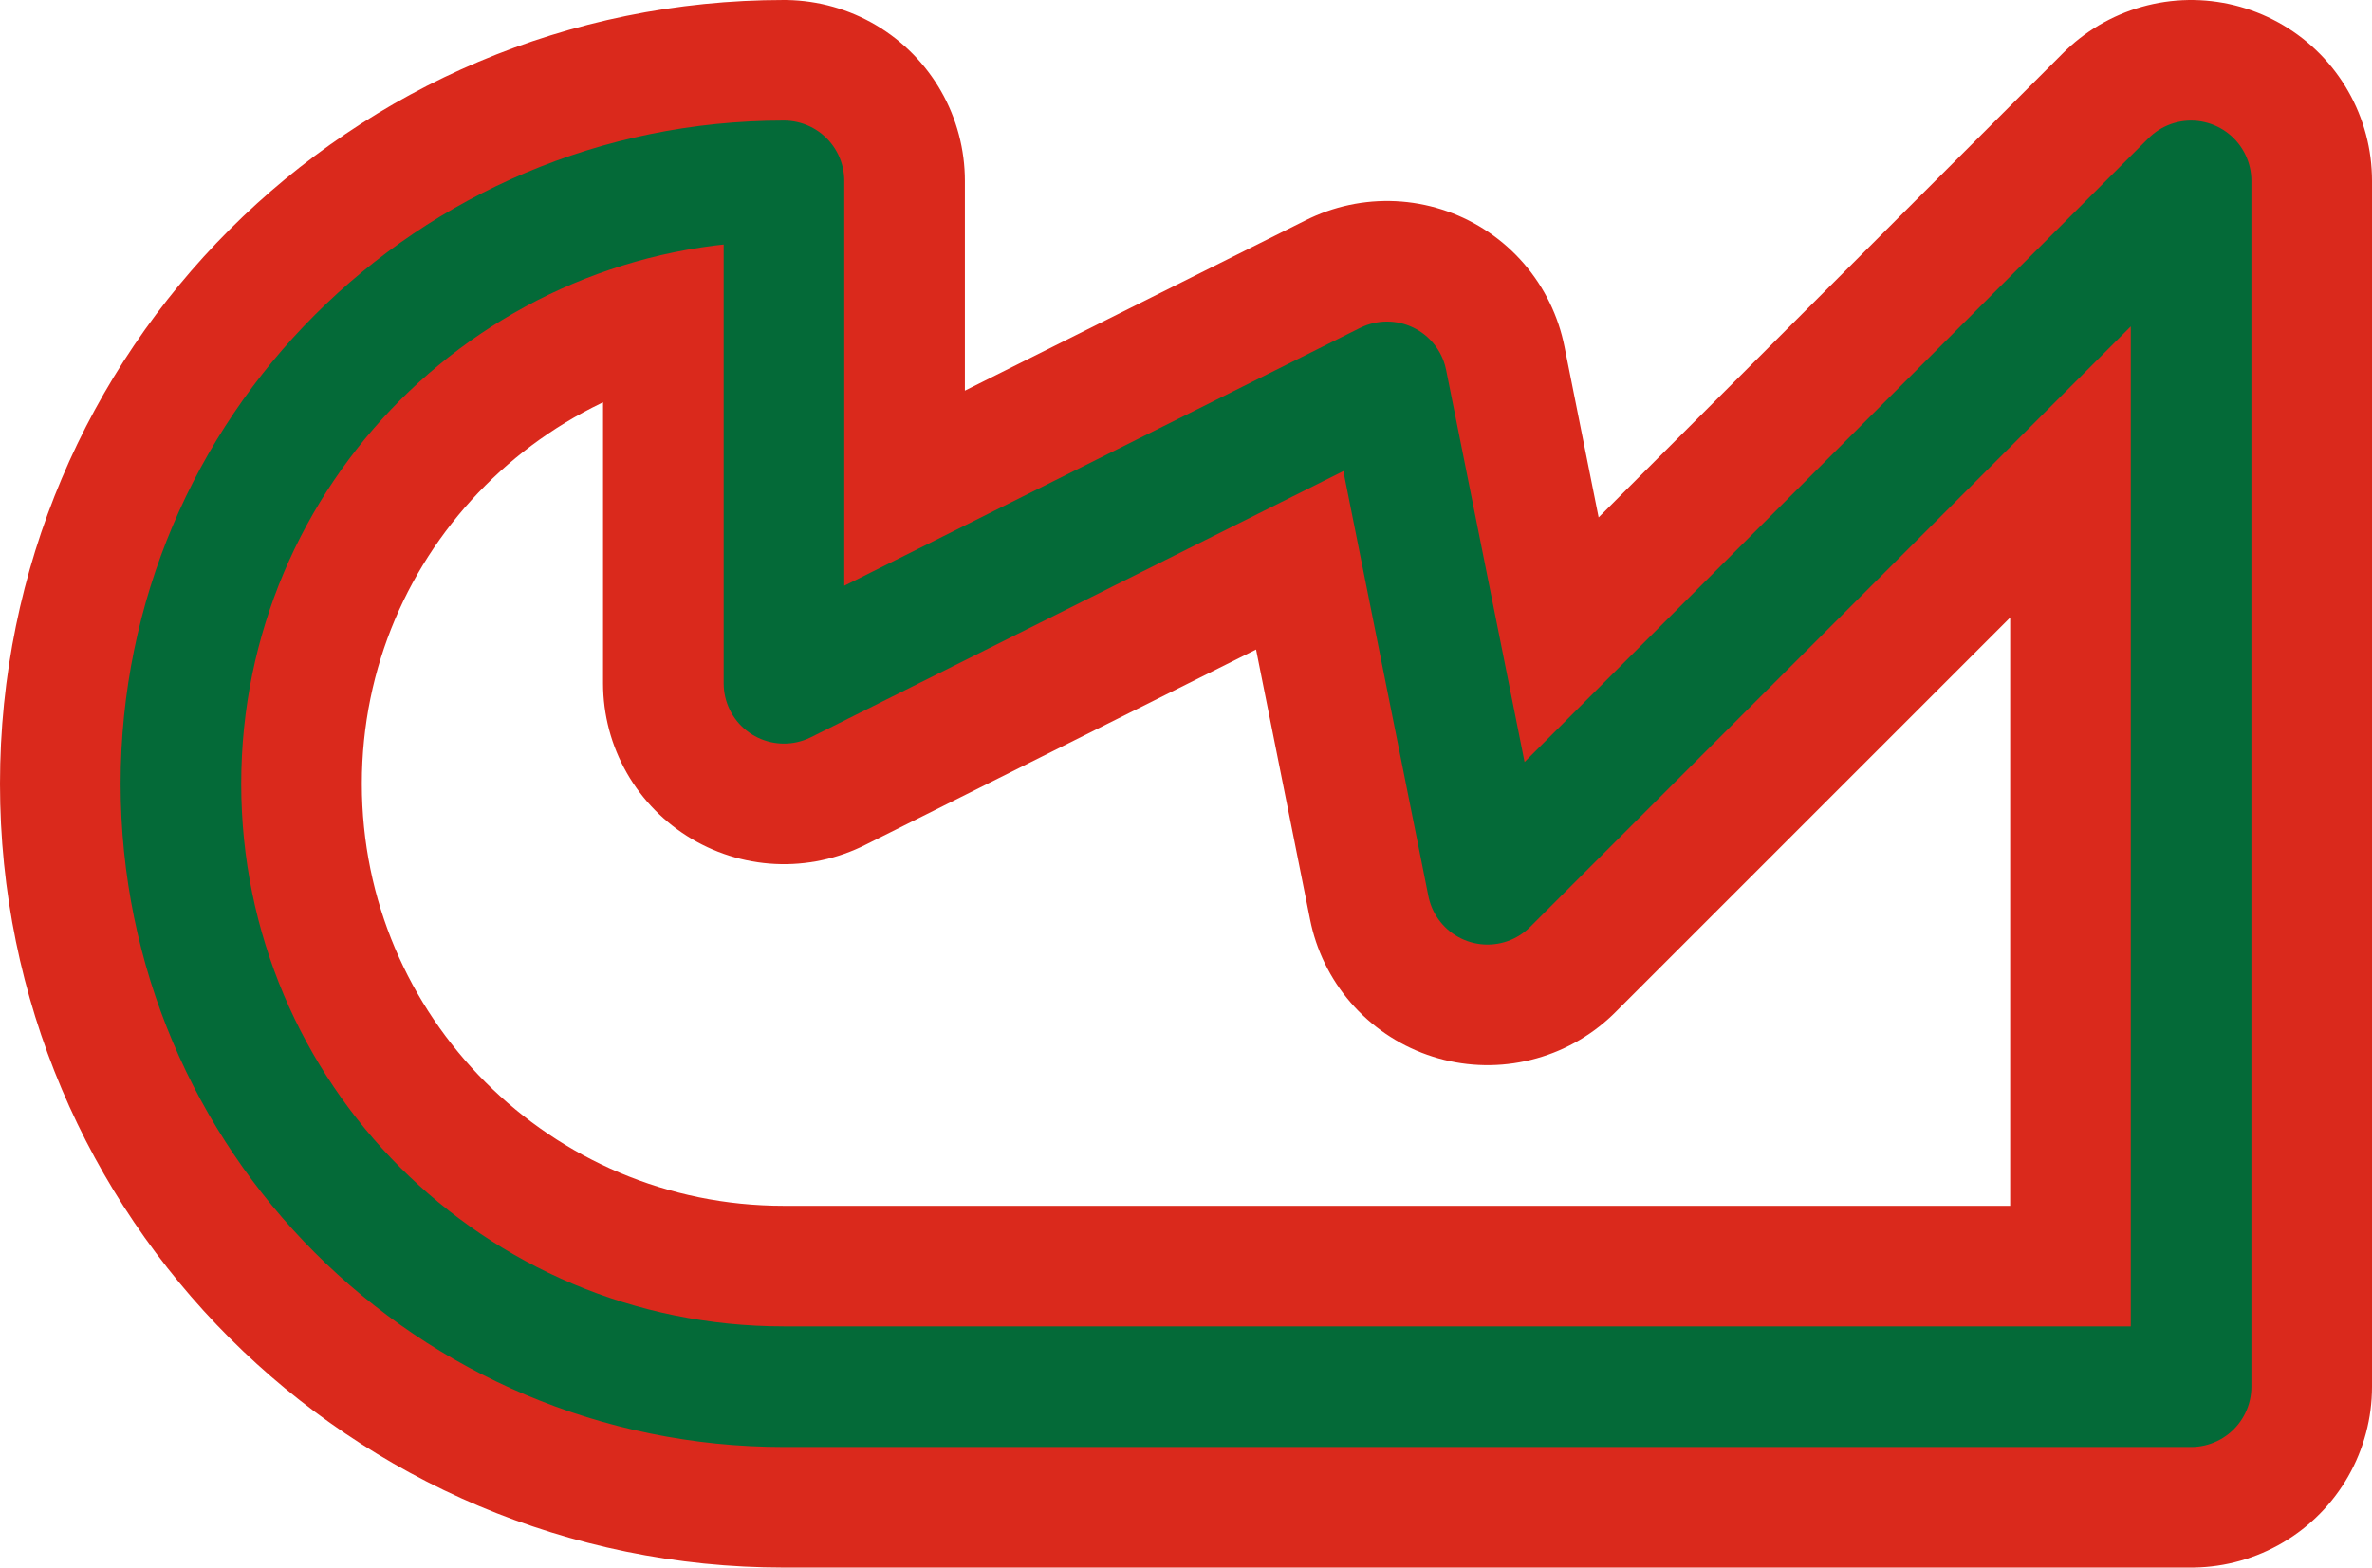
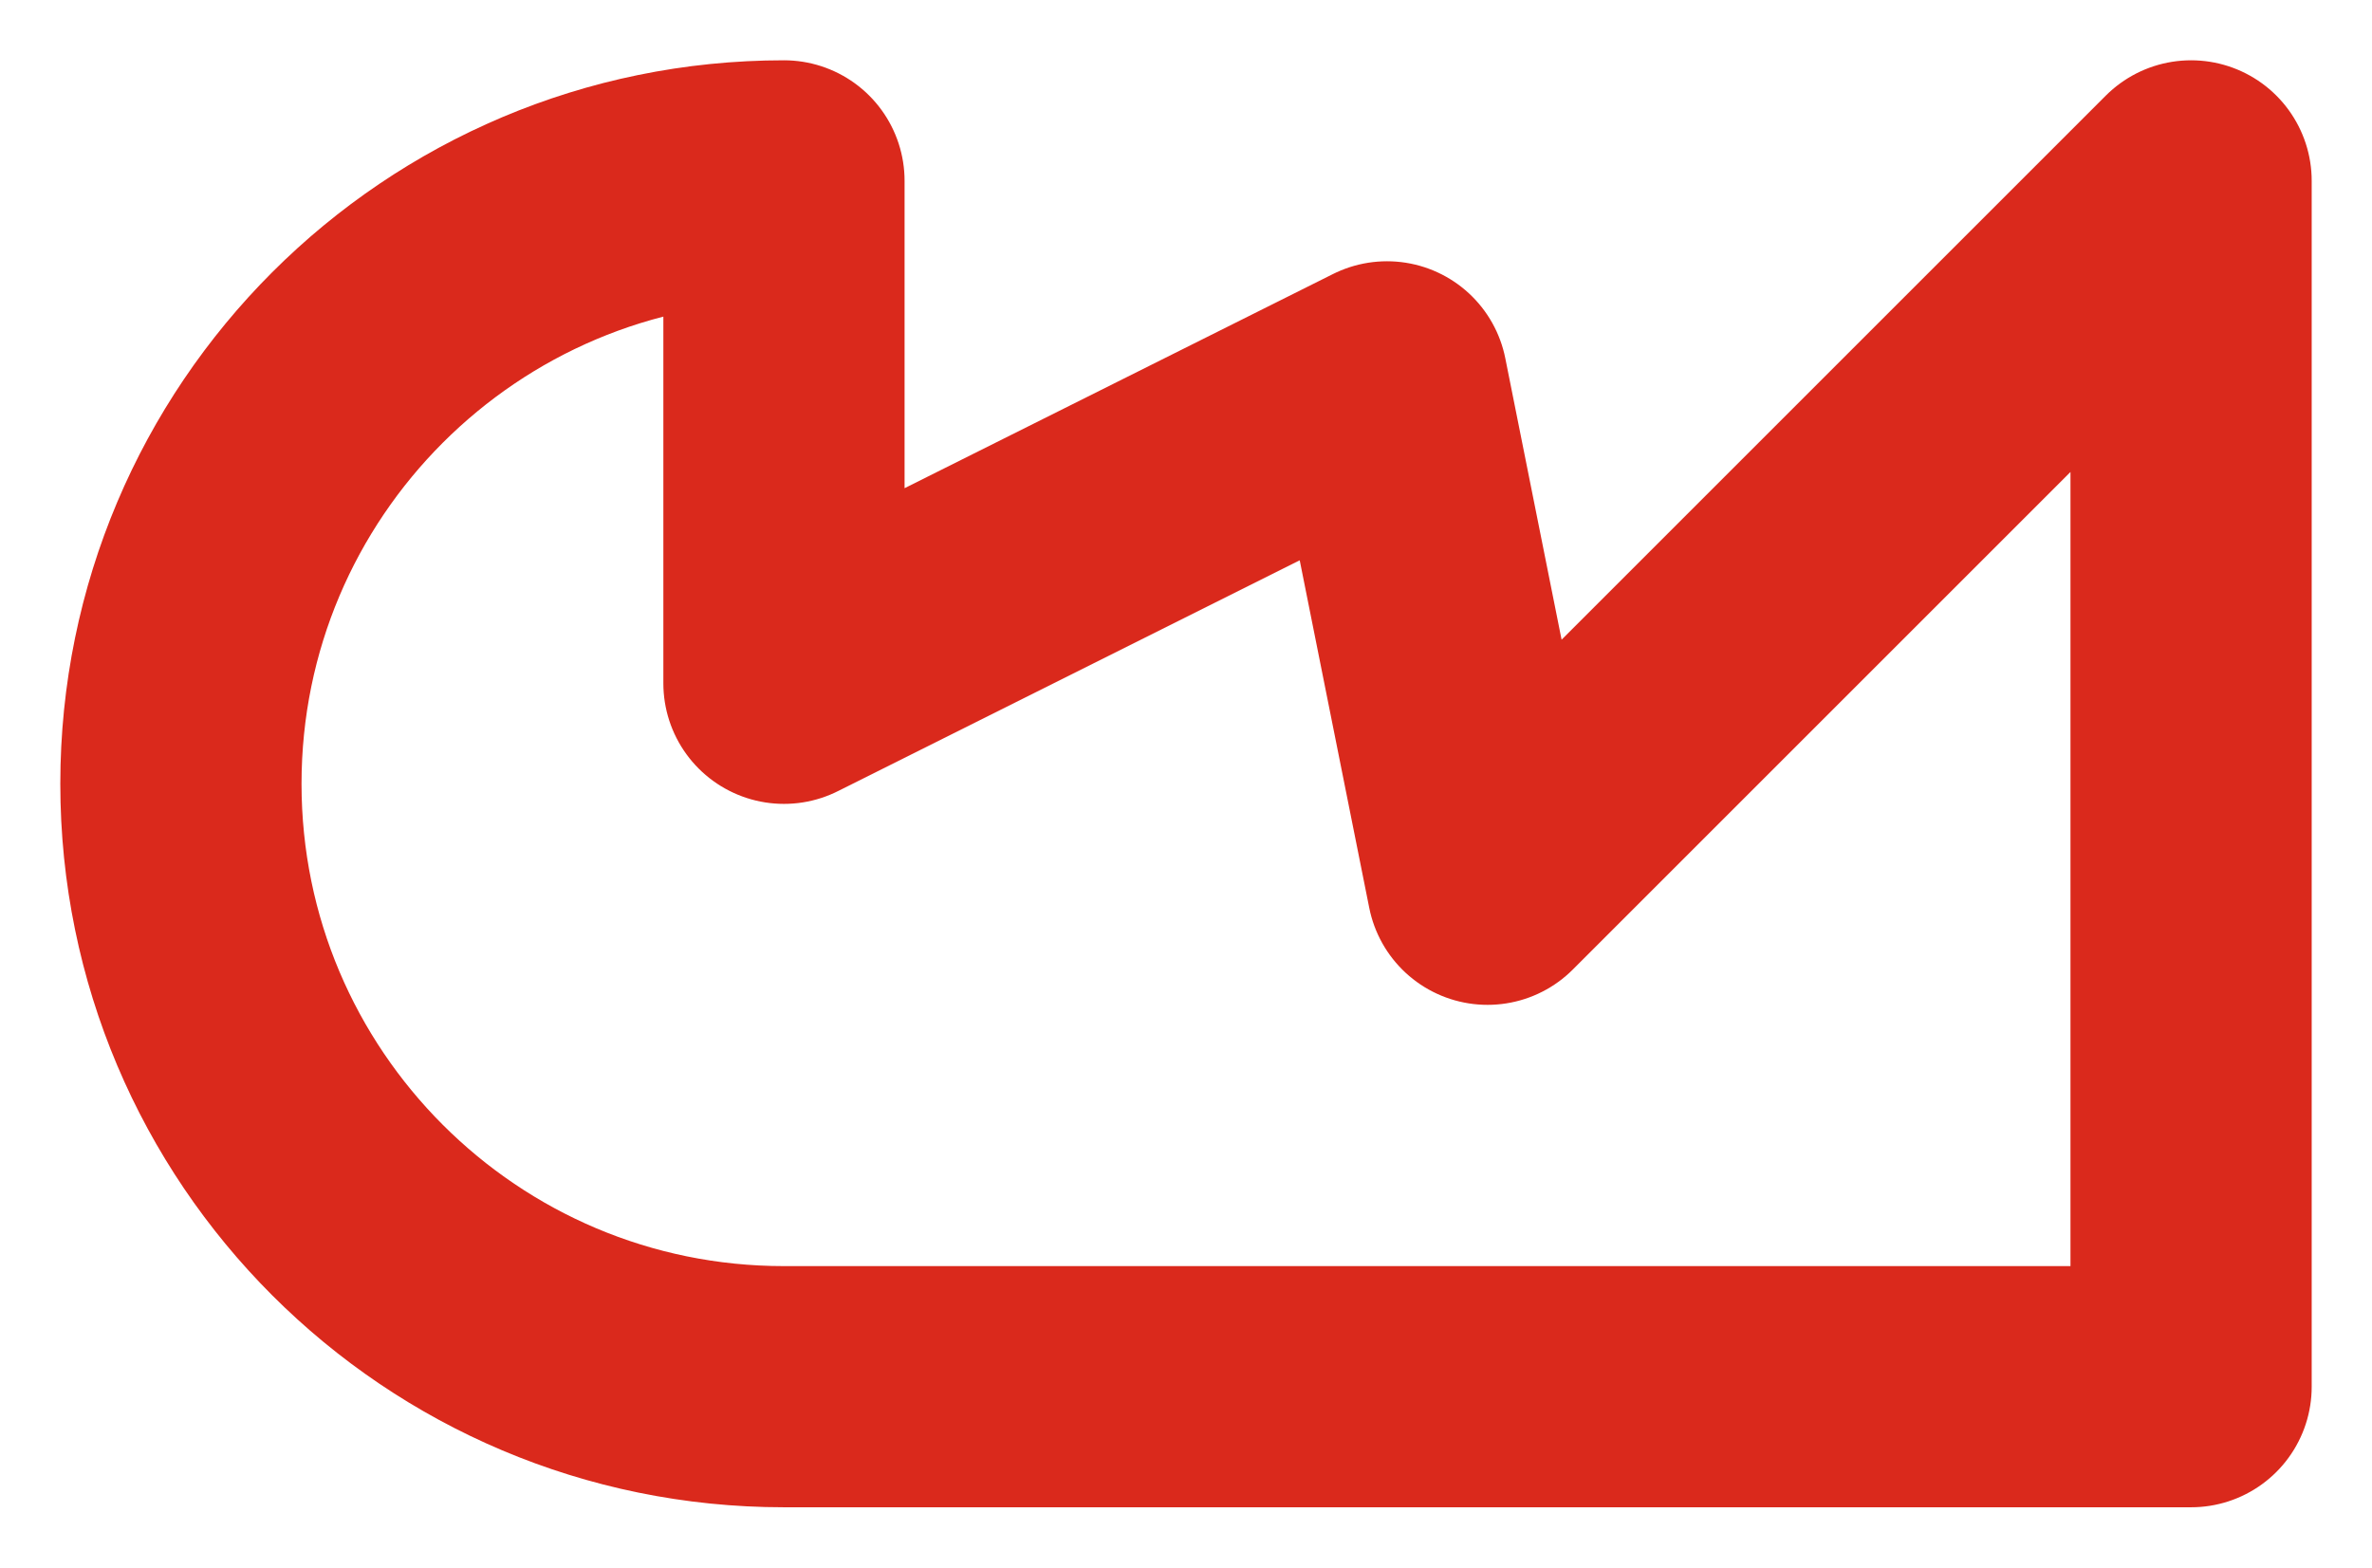
<svg xmlns="http://www.w3.org/2000/svg" width="23.6" height="15.6" viewBox="0.2 -7.8 23.6 15.6" id="PT_line">
  <defs>
    <path id="l" d="M8 6A6 6 0 0 1 8 -6V-1L14 -4L15 1L22 -6V6Z" fill="none" stroke-linejoin="round" stroke-linecap="round" />
  </defs>
-   <use href="#l" stroke-width="3.6" stroke="#DA291C" />
-   <use href="#l" stroke-width="1.2" stroke="#046A38" />
+   <use href="#l" stroke-width="2.4" stroke="#DA291C" />
</svg>
